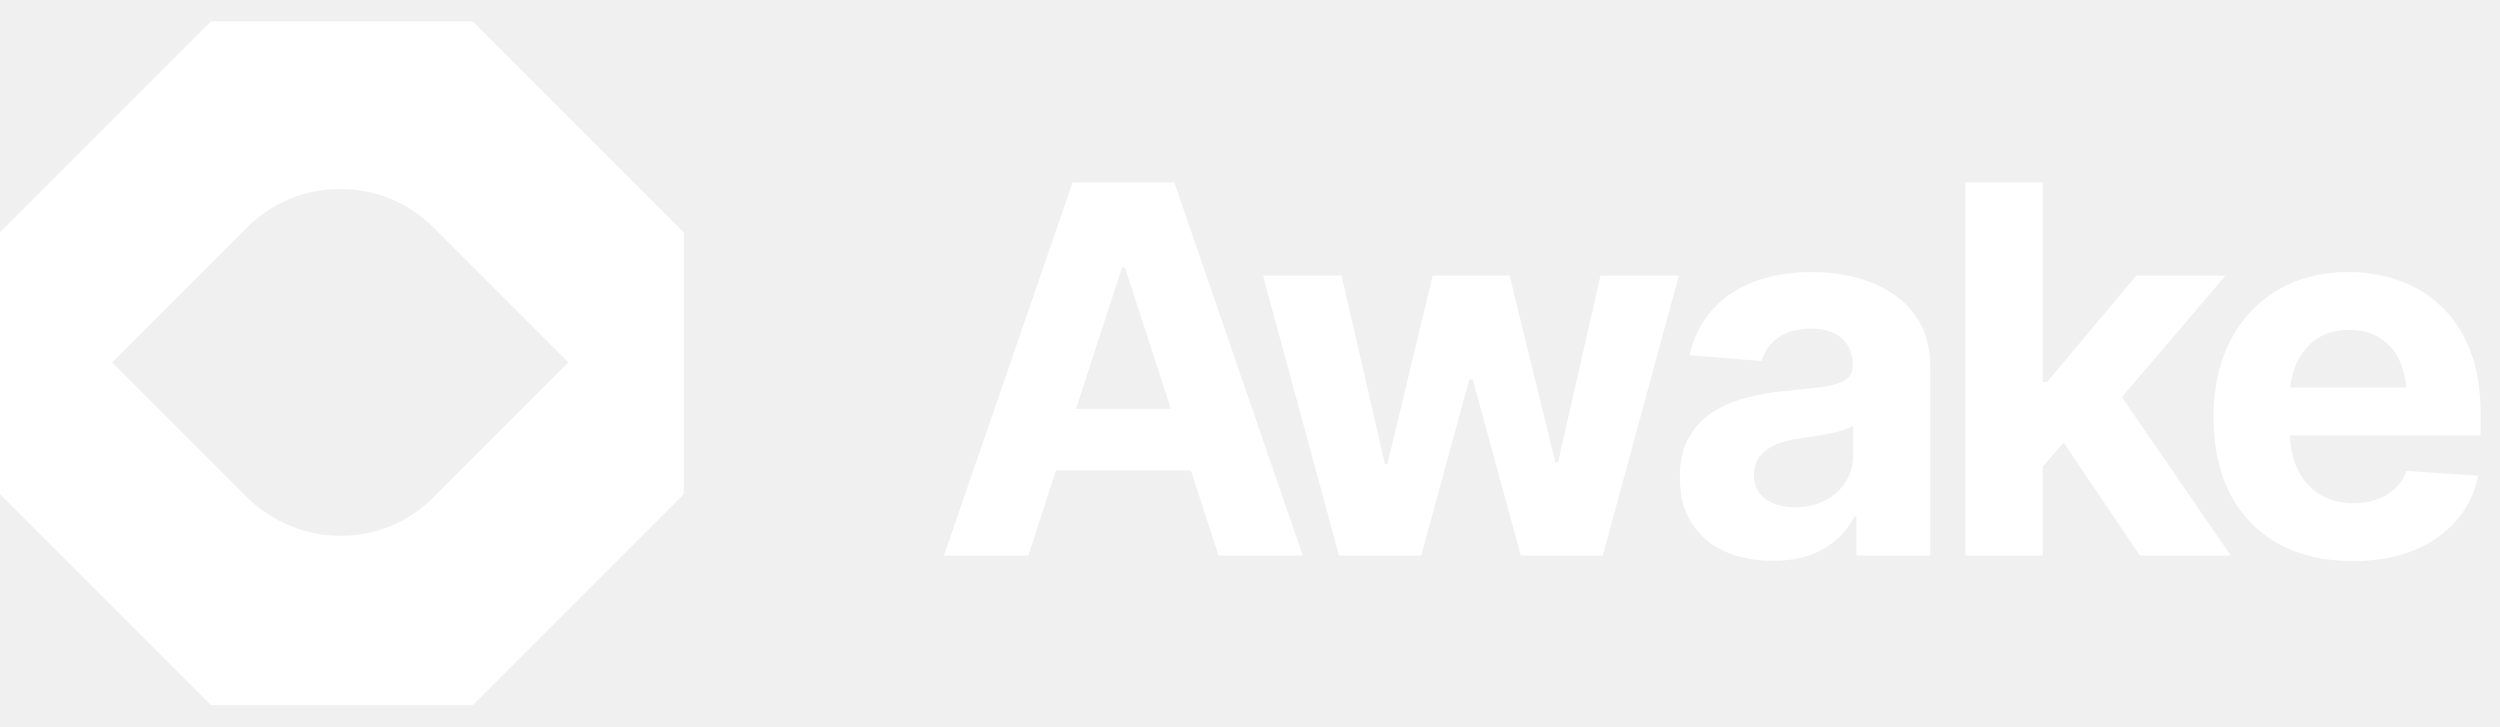
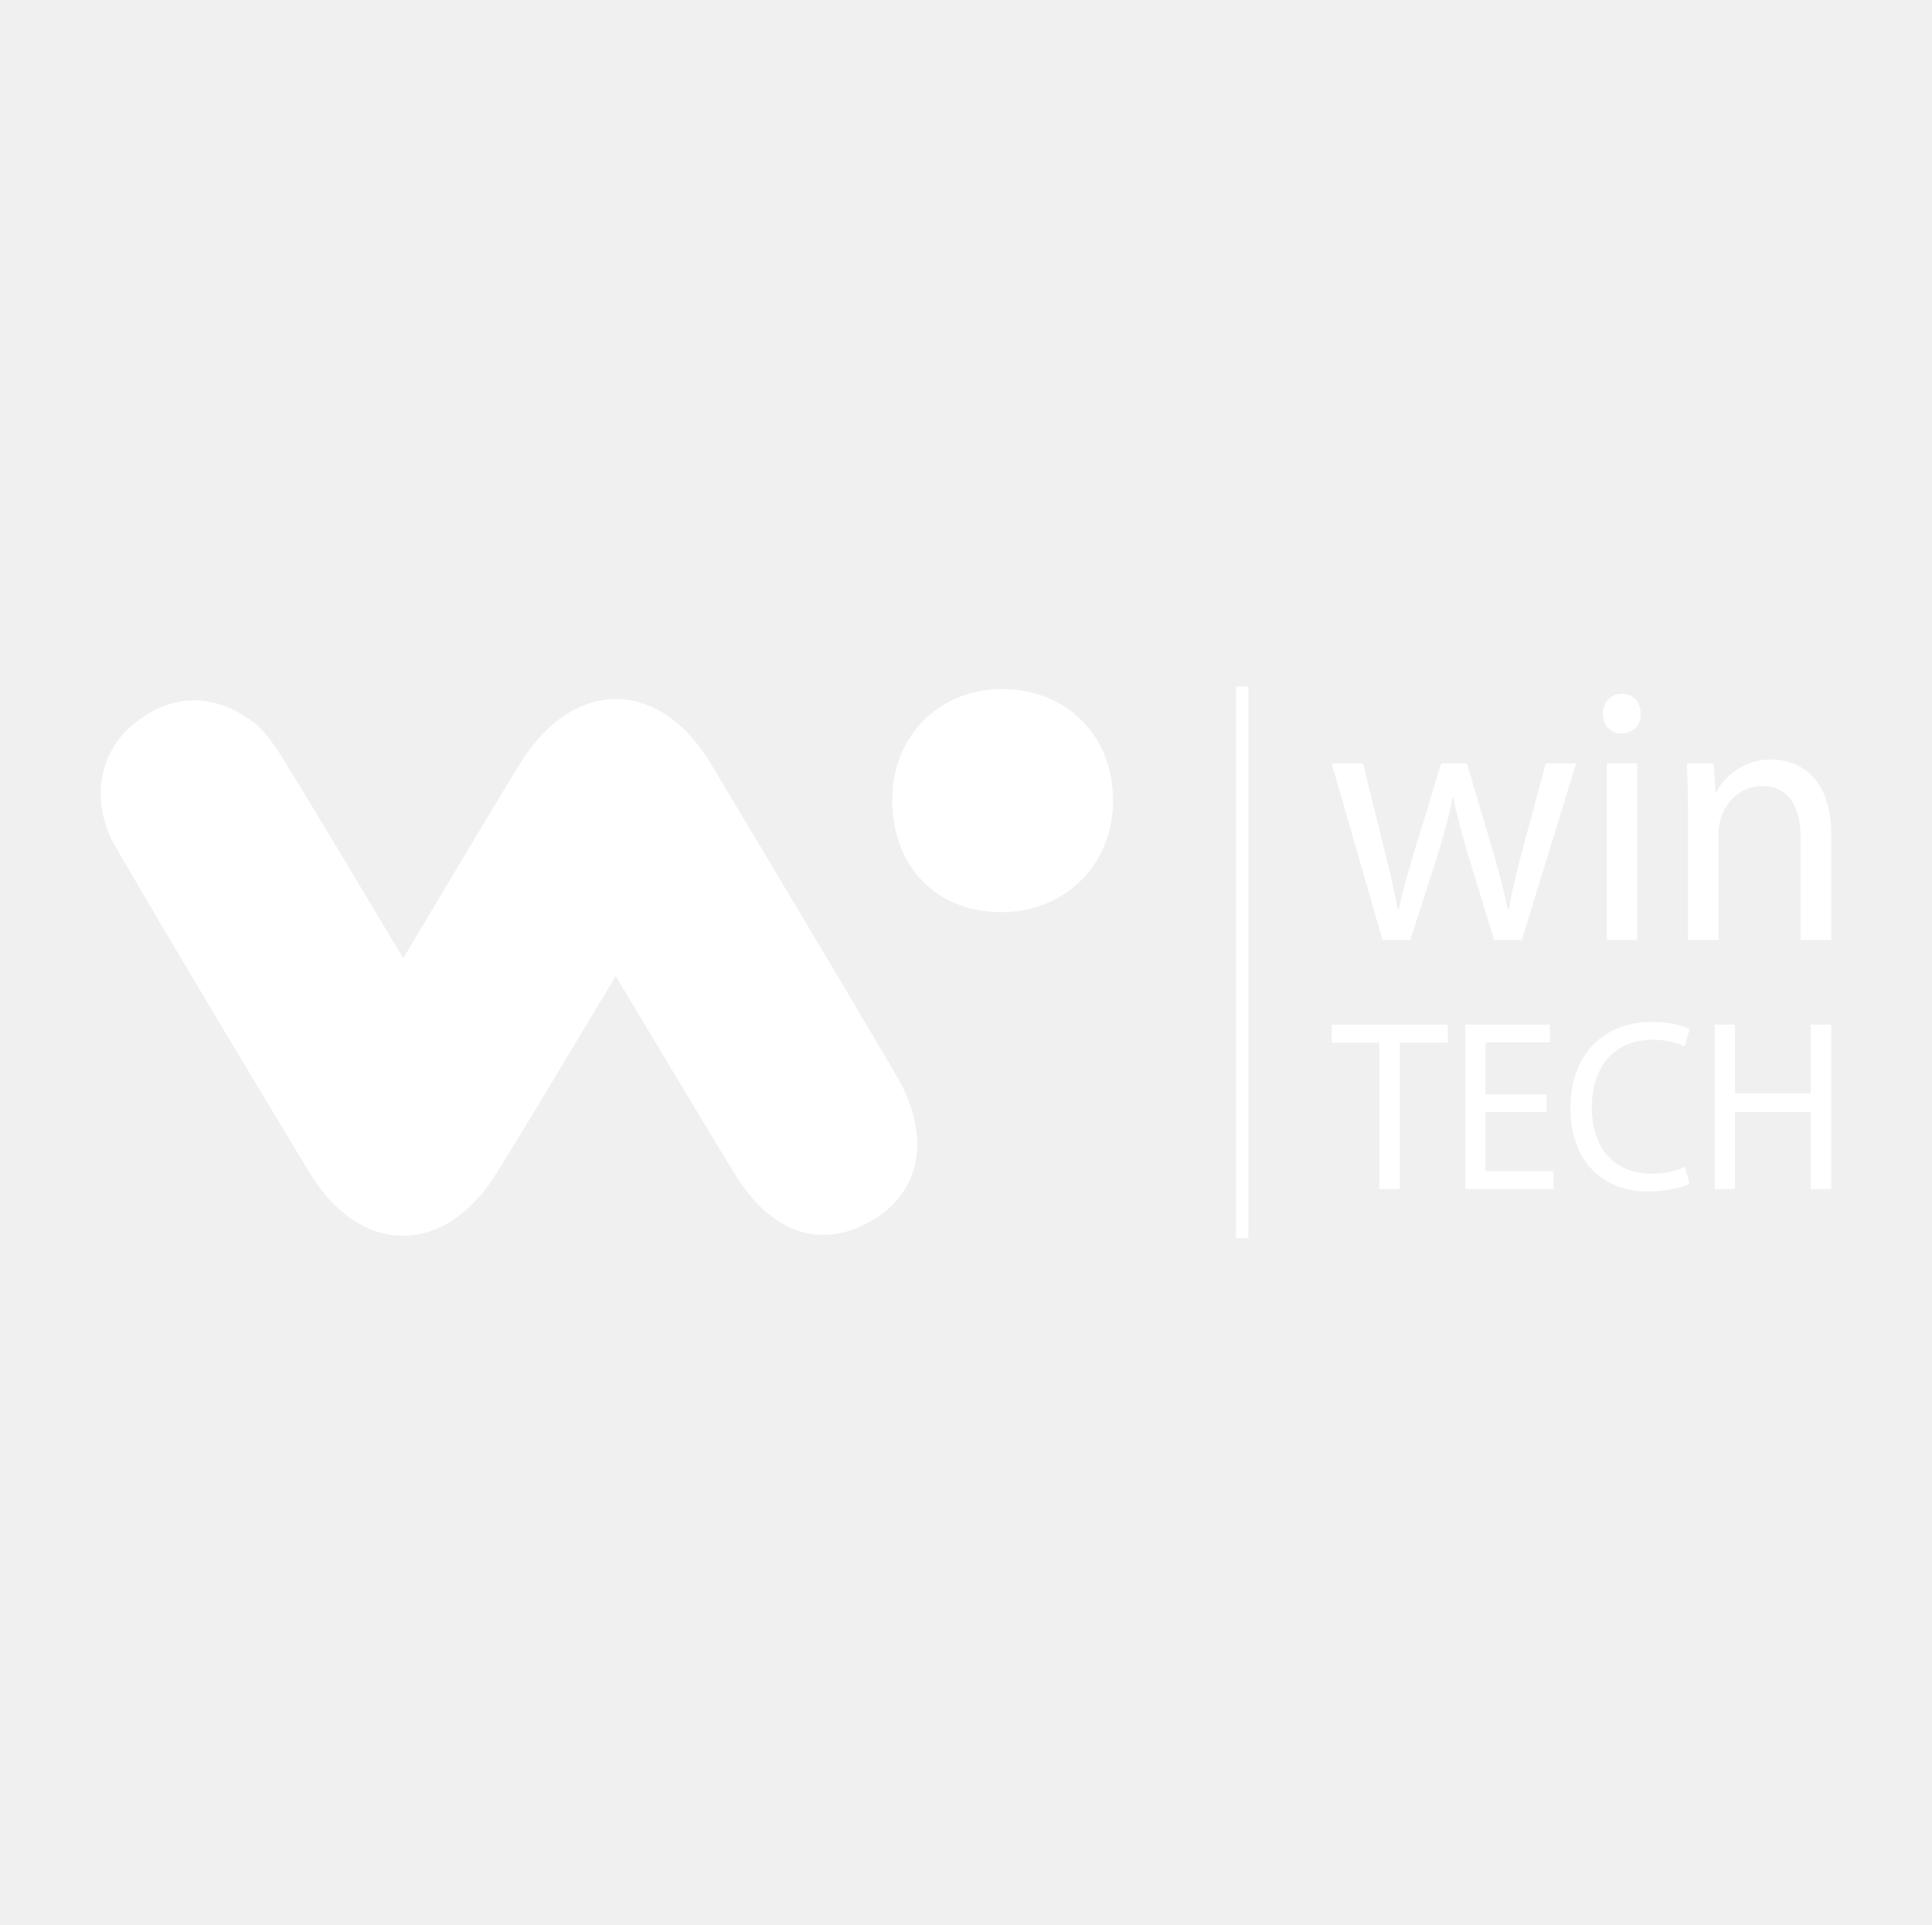
- <svg xmlns="http://www.w3.org/2000/svg" width="117" height="34" viewBox="0 0 117 34" fill="none">
-   <path d="M22.13 1H9.87L0 10.87V23.13L9.87 33H22.13L32 23.13V10.87L22.13 1ZM11.566 23.284L5.243 16.961L11.566 10.639C13.957 8.248 17.889 8.248 20.279 10.639L26.602 16.961L20.279 23.284C17.889 25.675 14.034 25.675 11.566 23.284Z" fill="white" />
-   <path d="M48.125 26H44.176L50.199 8.539H54.957L60.969 26H57.031L52.648 12.523H52.508L48.125 26ZM47.891 19.133H57.23V22.016H47.891V19.133ZM62.668 26L59.106 12.898H62.786L64.813 21.711H64.93L67.051 12.898H70.649L72.793 21.652H72.911L74.903 12.898H78.571L75.008 26H71.176L68.926 17.762H68.762L66.512 26H62.668ZM82.966 26.246C82.138 26.246 81.392 26.102 80.728 25.812C80.071 25.516 79.556 25.078 79.181 24.5C78.806 23.922 78.618 23.203 78.618 22.344C78.618 21.609 78.751 21 79.017 20.516C79.282 20.023 79.645 19.625 80.106 19.32C80.567 19.016 81.091 18.785 81.677 18.629C82.263 18.473 82.884 18.363 83.54 18.301C84.298 18.23 84.907 18.16 85.368 18.09C85.829 18.02 86.165 17.914 86.376 17.773C86.595 17.625 86.704 17.414 86.704 17.141V17.082C86.704 16.543 86.532 16.125 86.188 15.828C85.853 15.531 85.376 15.383 84.759 15.383C84.11 15.383 83.591 15.527 83.2 15.816C82.817 16.098 82.563 16.457 82.438 16.895L79.075 16.625C79.247 15.828 79.583 15.141 80.083 14.562C80.583 13.977 81.228 13.527 82.017 13.215C82.813 12.895 83.735 12.734 84.782 12.734C85.509 12.734 86.204 12.82 86.868 12.992C87.532 13.164 88.122 13.43 88.638 13.789C89.161 14.141 89.575 14.598 89.88 15.16C90.184 15.723 90.337 16.391 90.337 17.164V26H86.88V24.172H86.786C86.575 24.586 86.294 24.949 85.942 25.262C85.591 25.566 85.169 25.809 84.677 25.988C84.184 26.16 83.614 26.246 82.966 26.246ZM84.009 23.738C84.54 23.738 85.009 23.633 85.415 23.422C85.829 23.203 86.149 22.914 86.376 22.555C86.61 22.188 86.728 21.777 86.728 21.324V19.93C86.618 20 86.462 20.066 86.259 20.129C86.063 20.191 85.845 20.246 85.603 20.293C85.36 20.34 85.118 20.383 84.876 20.422C84.634 20.453 84.415 20.484 84.22 20.516C83.79 20.578 83.415 20.68 83.095 20.82C82.774 20.953 82.524 21.137 82.345 21.371C82.173 21.598 82.087 21.883 82.087 22.227C82.087 22.719 82.267 23.094 82.626 23.352C82.985 23.609 83.446 23.738 84.009 23.738ZM95.259 22.227L95.271 17.879H95.798L99.982 12.898H104.154L98.529 19.496H97.65L95.259 22.227ZM91.978 26V8.539H95.599V26H91.978ZM100.146 26L96.302 20.305L98.716 17.727L104.4 26H100.146ZM110.096 26.258C108.752 26.258 107.592 25.984 106.615 25.438C105.639 24.891 104.889 24.113 104.365 23.105C103.85 22.09 103.592 20.891 103.592 19.508C103.592 18.164 103.85 16.984 104.365 15.969C104.889 14.953 105.623 14.16 106.568 13.59C107.521 13.02 108.639 12.734 109.92 12.734C110.787 12.734 111.596 12.875 112.346 13.156C113.096 13.43 113.752 13.844 114.314 14.398C114.877 14.945 115.314 15.637 115.627 16.473C115.939 17.301 116.096 18.273 116.096 19.391V20.375H105.033V18.137H114.338L112.65 18.723C112.65 18.059 112.549 17.48 112.346 16.988C112.143 16.496 111.838 16.117 111.432 15.852C111.033 15.578 110.537 15.441 109.943 15.441C109.35 15.441 108.846 15.578 108.432 15.852C108.025 16.125 107.713 16.496 107.494 16.965C107.275 17.434 107.166 17.973 107.166 18.582V20.164C107.166 20.875 107.291 21.484 107.541 21.992C107.791 22.492 108.139 22.879 108.584 23.152C109.037 23.418 109.557 23.551 110.143 23.551C110.549 23.551 110.916 23.492 111.244 23.375C111.572 23.258 111.853 23.086 112.088 22.859C112.33 22.633 112.51 22.359 112.627 22.039L115.978 22.262C115.814 23.066 115.471 23.77 114.947 24.371C114.432 24.965 113.764 25.43 112.943 25.766C112.123 26.094 111.174 26.258 110.096 26.258Z" fill="white" />
+ <svg xmlns="http://www.w3.org/2000/svg" id="Calque_1" data-name="Calque 1" viewBox="0 0 792 789.08">
+   <defs>
+     <style>
+       .cls-1, .cls-2, .cls-3 {
+         fill: #fff;
+       }
+ 
+       .cls-2 {
+         fill-rule: evenodd;
+       }
+ 
+       .cls-3 {
+         stroke: #fff;
+         stroke-miterlimit: 10;
+         stroke-width: 2px;
+       }
+     </style>
+   </defs>
+   <path class="cls-2" d="M252.41,400.18c-17.84,29.54-33.15,55.42-48.98,80.97-21.15,34.14-55.9,33.88-76.64-.57-26.63-44.25-53.3-88.48-79.26-133.13-10.76-18.5-7.2-39.05,7.52-50.85,15.38-12.34,32.05-12.54,47.81-1.32,6.11,4.35,10.57,11.56,14.63,18.17,15.74,25.57,31.02,51.42,47.81,79.4,16.83-28.1,32.08-54.07,47.84-79.74,21.74-35.4,57.14-35.34,78.28,0,25.42,42.5,50.88,84.99,75.98,127.69,14.65,24.91,10.3,48.11-10.48,59.88-20.71,11.73-40.89,4.83-55.76-19.52-15.62-25.57-30.92-51.34-48.75-81Z" />
+   <path class="cls-2" d="M365.79,326.52c.63-25.73,20.06-44.41,45.8-44.02,26.82.4,45.58,20.41,44.64,47.6-.88,25.43-20.56,44.12-46.16,43.84-26.96-.3-44.95-19.56-44.28-47.41Z" />
+   <rect class="cls-3" x="507.71" y="282.49" width="3.04" height="224.1" />
+   <path class="cls-1" d="M558.73,312.96l9.12,36.77c2,8.07,3.85,15.54,5.13,23.01h.43c1.57-7.32,3.85-15.09,6.13-22.87l11.26-36.91h10.55l10.69,36.16c2.56,8.67,4.56,16.29,6.13,23.61h.43c1.14-7.32,2.99-14.95,5.27-23.46l9.83-36.31h12.4l-22.23,72.33h-11.4l-10.55-34.52c-2.42-8.07-4.42-15.24-6.13-23.76h-.28c-1.71,8.67-3.85,16.14-6.27,23.91l-11.12,34.37h-11.4l-20.81-72.33h12.83Z" />
+   <path class="cls-1" d="M664.62,300.71c4.99,0,8.12-3.59,7.98-8.07,0-4.63-2.99-8.22-7.69-8.22s-7.84,3.59-7.84,8.22,3.14,8.07,7.55,8.07Z" />
+   <rect class="cls-1" x="658.64" y="312.96" width="12.54" height="72.33" />
+   <path class="cls-1" d="M691.99,332.54c0-7.47-.15-13.6-.57-19.58h11.12l.71,11.96h.29c3.42-6.88,11.4-13.6,22.8-13.6,9.55,0,24.37,5.98,24.37,30.79v43.19h-12.54v-41.7c0-11.66-4.13-21.37-15.96-21.37-8.27,0-14.68,6.13-16.82,13.45-.57,1.64-.86,3.88-.86,6.13v43.49h-12.54v-52.76Z" />
+   <g>
+     <path class="cls-1" d="M565.46,427.42h-19.55v-7.4h47.6v7.4h-19.65v60.02h-8.39v-60.02Z" />
+     <path class="cls-1" d="M633.95,455.83h-24.99v24.31h27.86v7.3h-36.15v-67.42h34.72v7.3h-26.43v21.31h24.99v7.2Z" />
+     <path class="cls-1" d="M692.52,485.24c-3.05,1.6-9.16,3.2-16.98,3.2-18.13,0-31.77-12-31.77-34.11s13.64-35.41,33.58-35.41c8.01,0,13.07,1.8,15.26,3l-2,7.1c-3.15-1.6-7.63-2.8-12.97-2.8-15.07,0-25.09,10.1-25.09,27.81,0,16.5,9.06,27.11,24.71,27.11,5.05,0,10.21-1.1,13.54-2.8l1.72,6.9Z" />
+     <path class="cls-1" d="M711.21,420.02v28.21h31.1v-28.21h8.39v67.42h-8.39v-31.61h-31.1v31.61h-8.3v-67.42h8.3Z" />
+   </g>
</svg>
